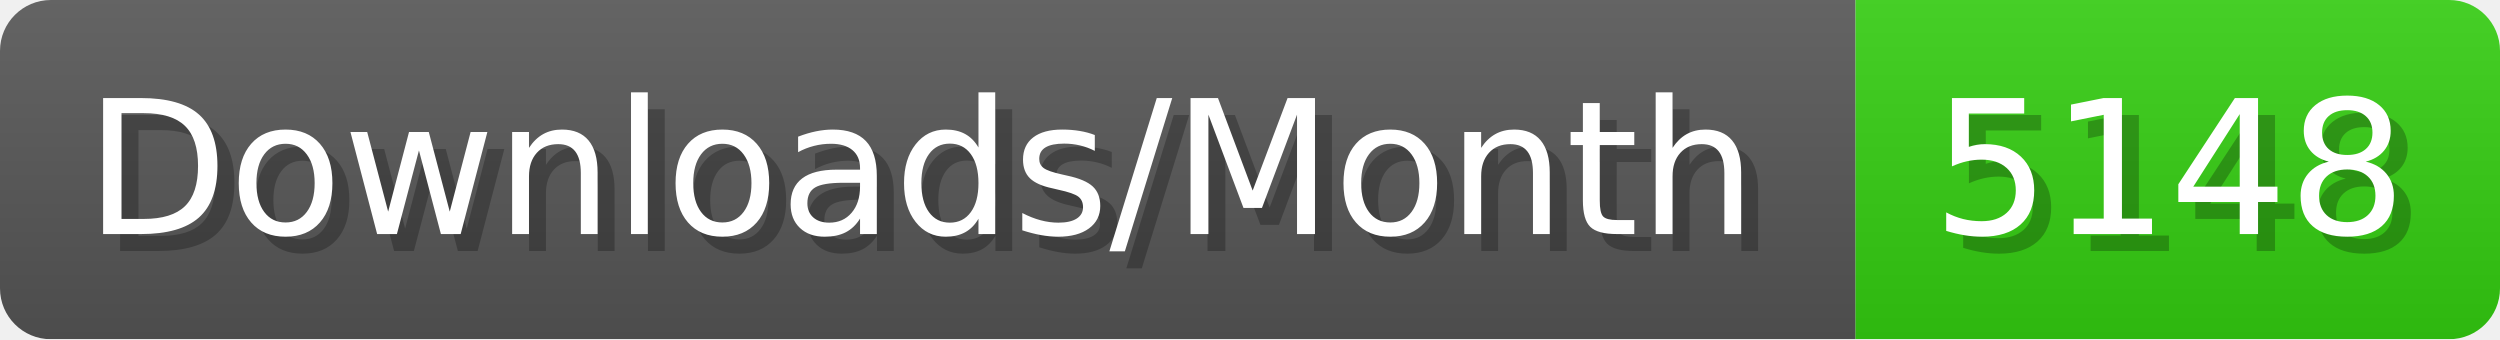
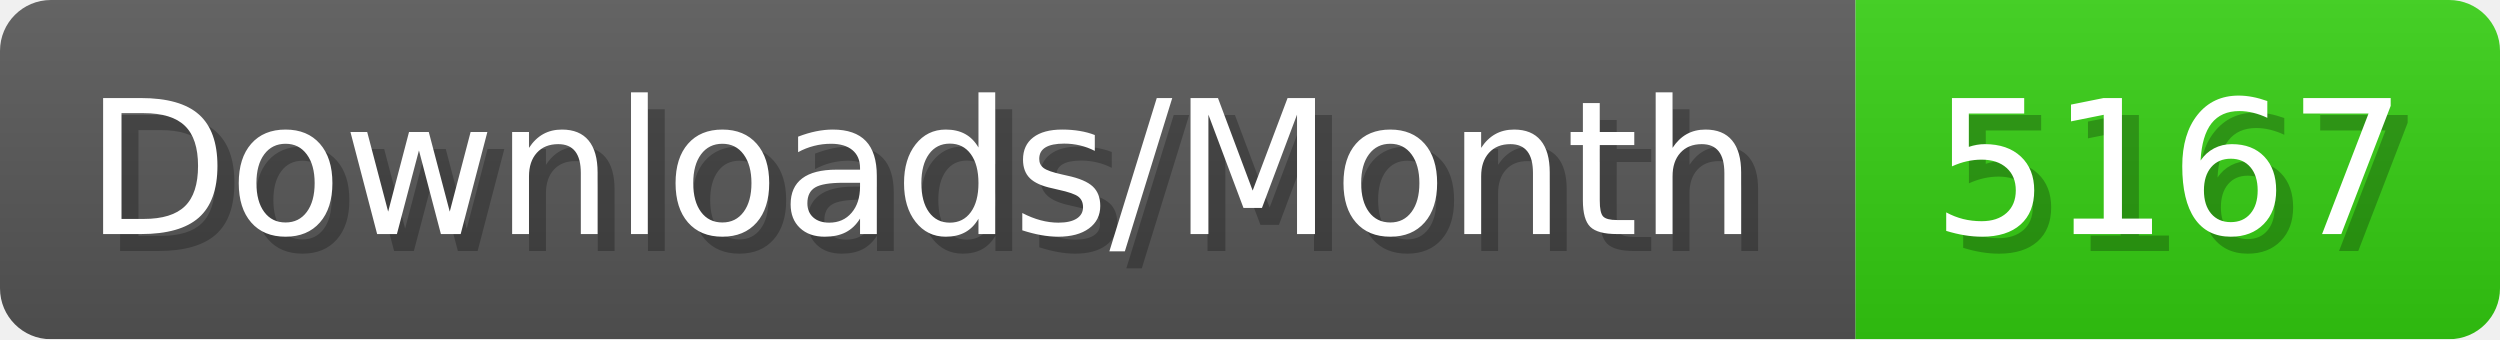
- <svg xmlns="http://www.w3.org/2000/svg" width="147.4" height="20" viewBox="0 0 1474 200" role="img" aria-label="Downloads/Month: 5148">
+ <svg xmlns="http://www.w3.org/2000/svg" width="147.4" height="20" viewBox="0 0 1474 200" role="img" aria-label="Downloads/Month: 5167">
  <linearGradient id="YlXUI" x2="0" y2="100%">
    <stop offset="0" stop-opacity=".1" stop-color="#EEE" />
    <stop offset="1" stop-opacity=".1" />
  </linearGradient>
  <mask id="JHhop">
    <rect width="1474" height="200" rx="30" fill="#FFF" />
  </mask>
  <g mask="url(#JHhop)">
    <rect width="1094" height="200" fill="#555" />
    <rect width="380" height="200" fill="#3C1" x="1094" />
    <rect width="1474" height="200" fill="url(#YlXUI)" />
  </g>
  <g aria-hidden="true" fill="#fff" text-anchor="start" font-family="Verdana,DejaVu Sans,sans-serif" font-size="110">
    <text x="60" y="148" textLength="994" fill="#000" opacity="0.25">Downloads/Month</text>
    <text x="50" y="138" textLength="994">Downloads/Month</text>
-     <text x="1149" y="148" textLength="280" fill="#000" opacity="0.25">5148</text>
-     <text x="1139" y="138" textLength="280">5148</text>
+     <text x="1149" y="148" textLength="280" fill="#000" opacity="0.25">5167</text>
+     <text x="1139" y="138" textLength="280">5167</text>
  </g>
</svg>
